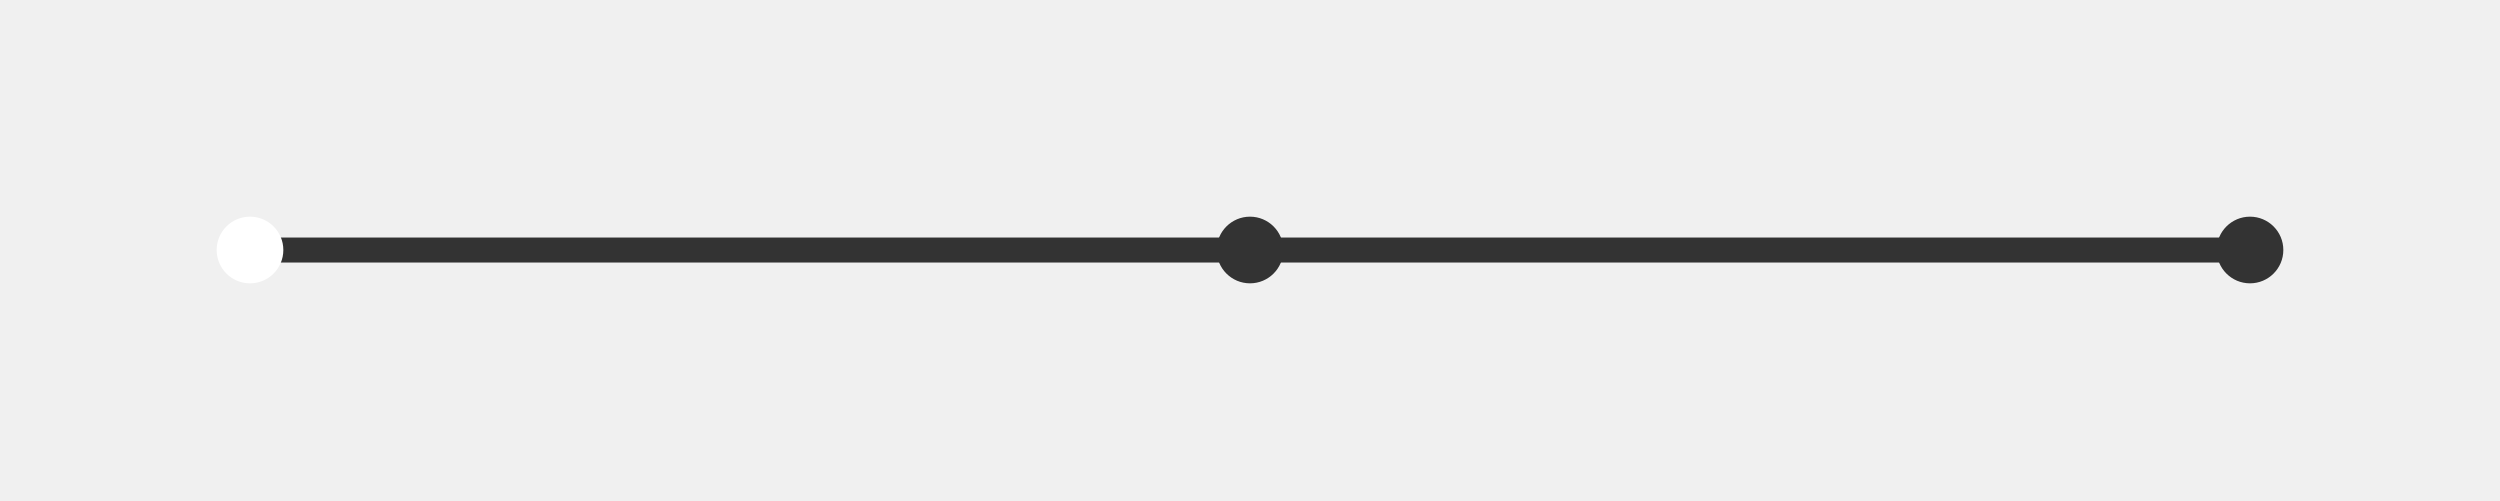
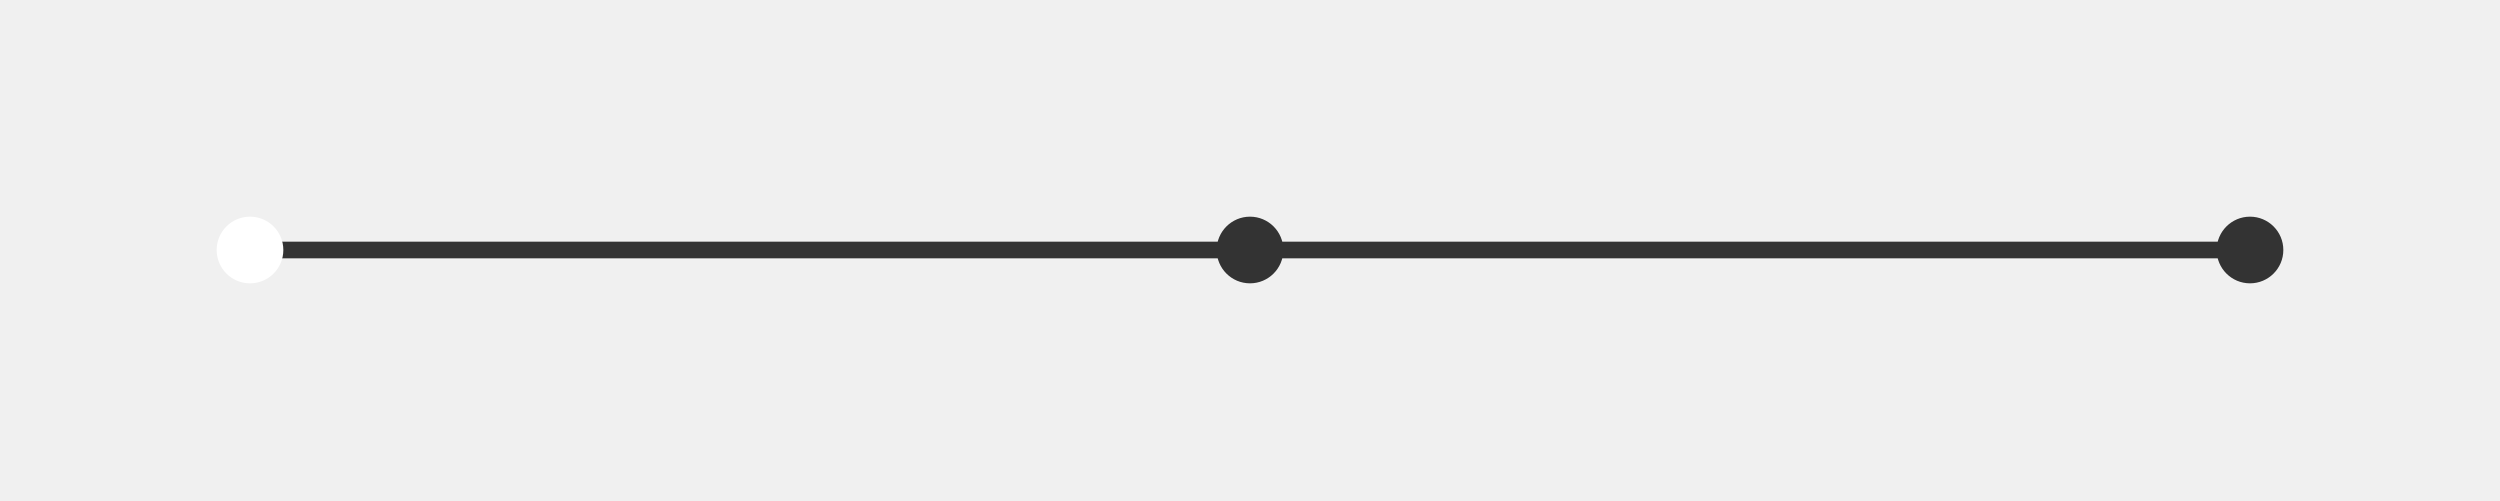
- <svg xmlns="http://www.w3.org/2000/svg" width="150px" height="30px" baseProfile="full" version="1.1" stroke="#333" stroke-width="1.5" fill="#333">
+ <svg xmlns="http://www.w3.org/2000/svg" width="150px" height="30px" baseProfile="full" version="1.1" stroke="#333" stroke-width="1" fill="#333">
  <path stroke-linecap="round" d="M15,15 L135,15" />
  <circle cx="15" cy="15" r="2" fill="white" stroke="none" />
  <circle cx="135" cy="15" r="2" stroke="none" />
  <circle cx="75" cy="15" r="2" stroke="none" />
</svg>
